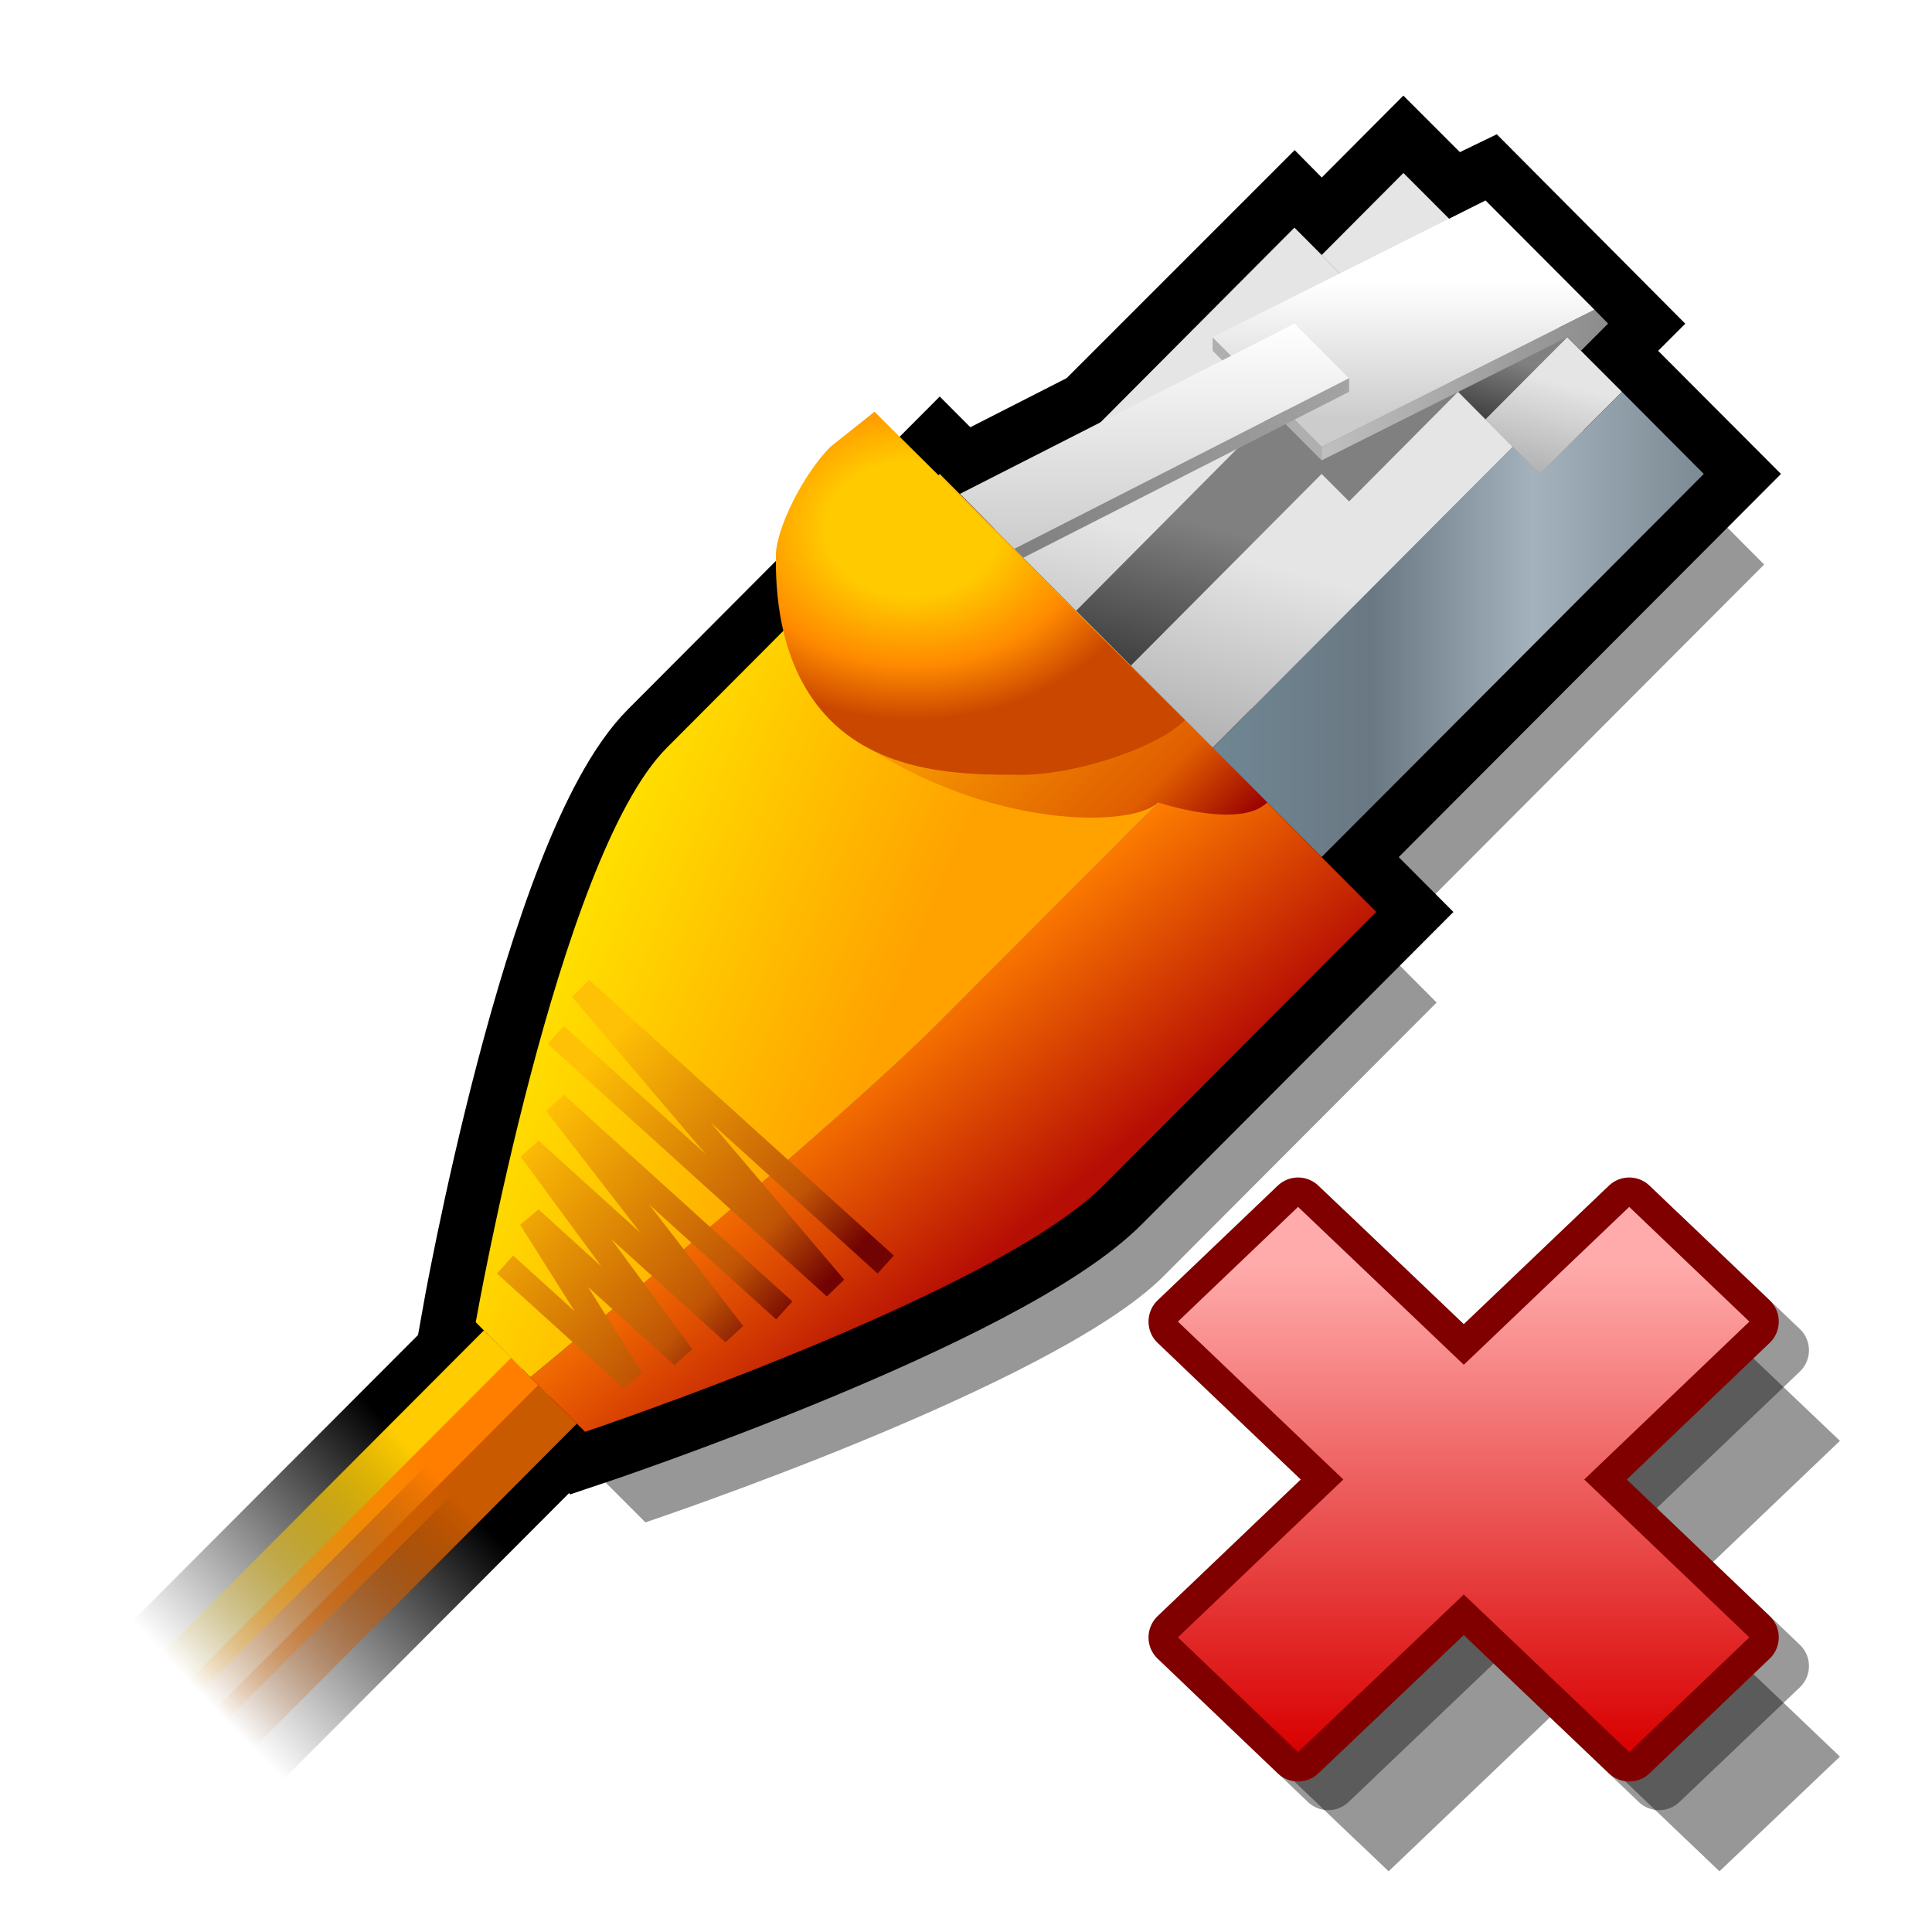
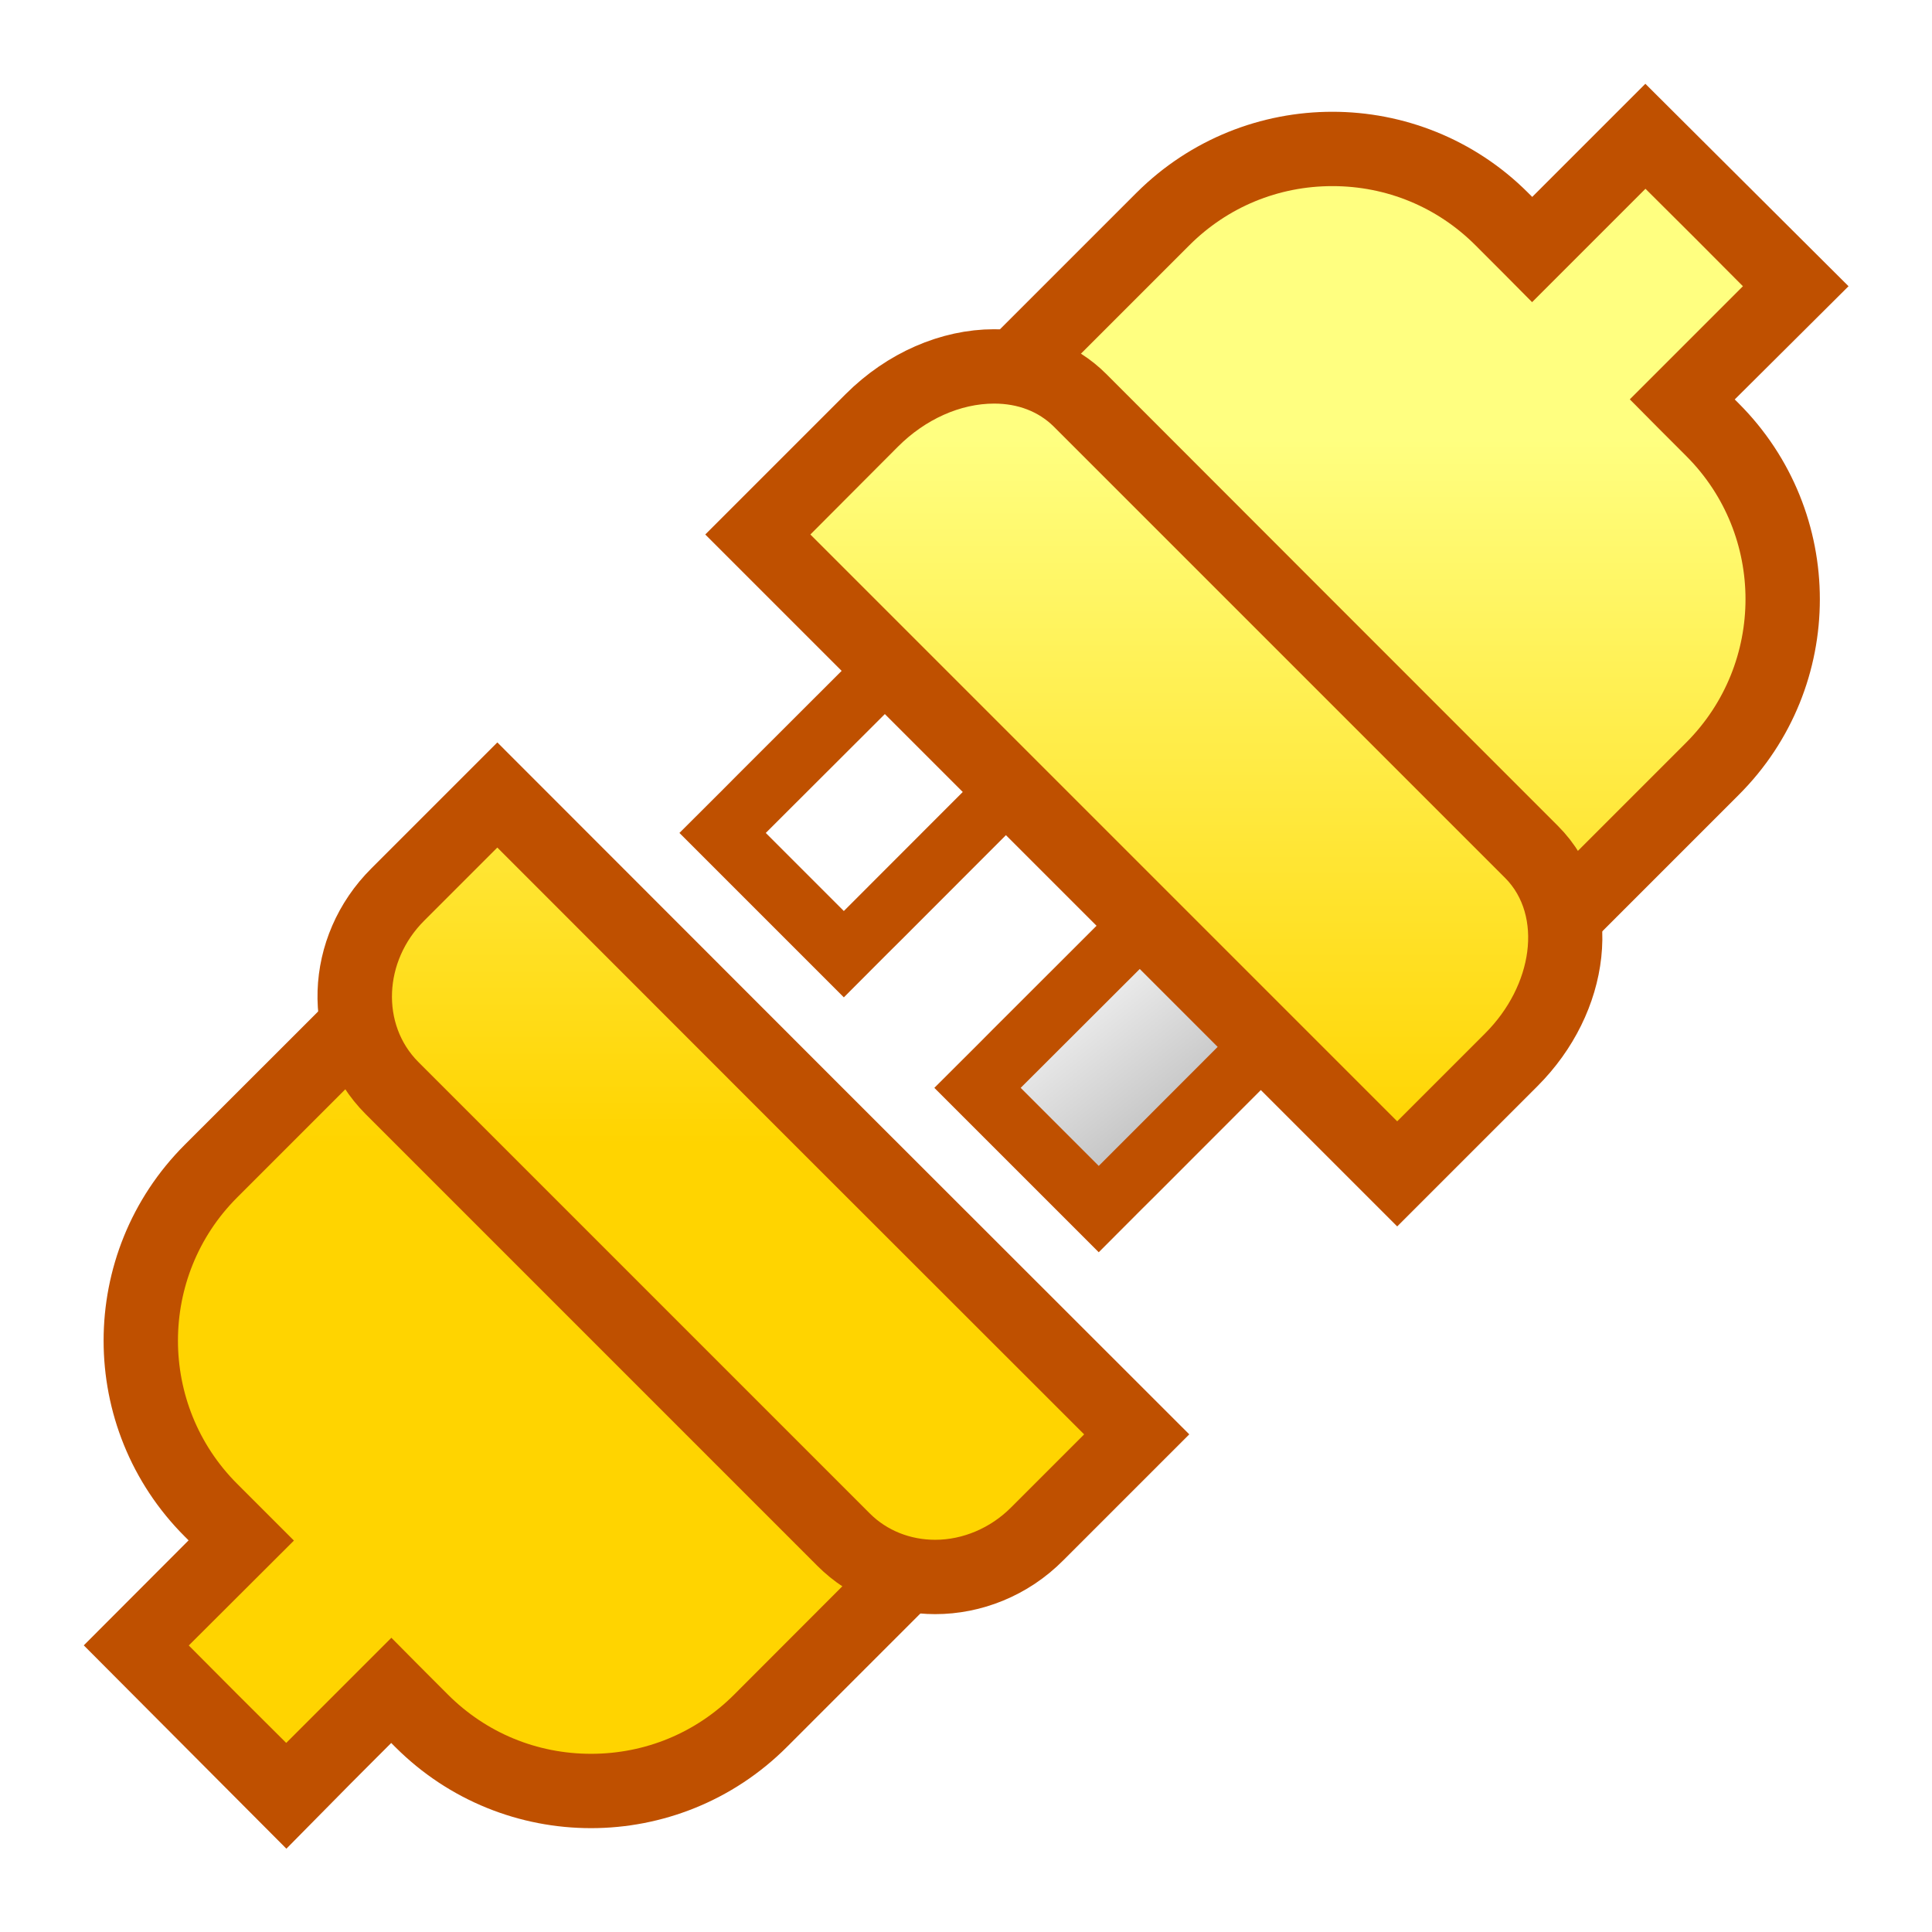
<svg xmlns="http://www.w3.org/2000/svg" version="1.1" width="64" height="64" color-interpolation="linearRGB">
  <g>
-     <path style="fill:#000000; fill-opacity:0.408" d="M17.57 45.62L6.72 56.49            M31.13 15.7L22.09 24.77C18.47 28.39 15.76 43.8 15.76 43.8L19.38 47.43C19.38 47.43 32.94 42.9 36.55 39.27L45.59 30.21L31.13 15.7z            M52.37 11.62L53.27 10.72L49.21 6.64L47.99 7.23L46.49 5.73L43.78 8.45L42.88 7.54L36.41 14.01L31.8 16.36L43.78 28.39L56.44 15.7L52.37 11.62z            M16.67 44.71L5.82 55.59            M17.57 45.62L6.72 56.49            M18.47 46.52L7.63 57.4            M42.88 7.54L32.94 17.52L40.17 24.77L50.11 14.8L42.88 7.54z            M46.49 5.73L43.78 8.45L51.01 15.7L53.73 12.98L46.49 5.73z            M53.73 12.98L51.01 15.7L50.11 14.8L40.17 24.77L43.78 28.39L56.44 15.7L53.73 12.98z            M49.21 13.89L51.92 11.17L48.3 7.54L45.59 10.26L49.21 13.89z            M41.97 13.87L35.65 20.23L37.46 22.05L43.78 15.7L44.69 16.61L48.3 12.98L44.69 9.36L41.07 12.98L41.97 13.87z            M53.27 10.72L52.82 10.26L43.78 14.8V15.25L51.92 11.17L52.37 11.62L53.27 10.72z            M40.17 11.17L43.78 14.8V15.25L40.17 11.62V11.17z            M49.21 6.64L40.17 11.17L43.78 14.8L52.82 10.26L49.21 6.64z            M42.88 10.72L31.8 16.36L33.6 18.18L44.69 12.53L42.88 10.72z            M33.6 18.18L33.89 18.48L44.69 12.98V12.53L33.6 18.18z            M31.13 15.7L22.09 24.77C18.47 28.39 15.76 43.8 15.76 43.8L17.57 45.62C17.57 45.62 27.51 37.46 31.13 33.83L40.17 24.77L31.13 15.7z            M40.17 24.77L31.13 33.83C27.51 37.46 17.57 45.62 17.57 45.62L19.38 47.43C19.38 47.43 32.94 42.9 36.55 39.27L45.59 30.21L40.17 24.77z            M38.36 26.58C37.46 27.49 32.03 27.49 27.51 23.86C29.32 25.67 32.03 25.67 33.84 25.67C35.65 25.67 38.36 24.77 39.26 23.86L41.98 26.58C41.07 27.49 38.36 26.58 38.36 26.58z            M27.51 14.8C26.61 15.7 25.7 17.52 25.7 18.42C25.7 19.33 25.7 22.05 27.51 23.86C29.32 25.67 32.03 25.67 33.84 25.67C35.65 25.67 38.36 24.77 39.26 23.86L28.97 13.64L27.51 14.8z            M16.73 41.89L20.93 45.69L17.57 40.36L22.61 44.93L17.57 38.08L24.3 44.17L18.41 36.56L25.98 43.41            M18.41 34.28L27.66 42.65L19.25 32.76L29.34 41.89            M58.95 44.73L54.96 40.93L49.48 46.16L44 40.93L40.02 44.73L45.5 49.96L40.02 55.19L44 58.99L49.48 53.76L54.96 58.99L58.95 55.19L53.47 49.96L58.95 44.73z            M57.95 43.78L53.97 39.98L48.49 45.21L43 39.98L39.02 43.78L44.5 49.01L39.02 54.24L43 58.04L48.49 52.82L53.97 58.04L57.95 54.24L52.48 49.01L57.95 43.78z            M57.95 43.78L53.97 39.98L48.49 45.21L43 39.98L39.02 43.78L44.5 49.01L39.02 54.24L43 58.04L48.49 52.82L53.97 58.04L57.95 54.24L52.48 49.01L57.95 43.78z" transform="matrix(1,0,0,1,2,3)" />
-     <linearGradient id="gradient0" gradientUnits="userSpaceOnUse" x1="25.95" y1="61" x2="18.19" y2="68.33">
-       <stop offset="0" stop-color="#000000" />
-       <stop offset="1" stop-color="#000000" stop-opacity="0" />
+     <path style="fill:none; stroke:#bf5000; stroke-width:3" d="M34.64 15.69C34.26 16.06 33.88 16.44 33.51 16.82C30.49 19.83 27.48 22.85 24.46 25.86C24.09 26.24 23.71 26.61 23.33 26.99C23.71 27.37 24.09 27.75 24.46 28.12C25.06 28.72 25.67 29.33 26.27 29.93C26.64 30.3 27.02 30.68 27.4 31.06C27.78 30.68 28.15 30.3 28.53 29.93C31.54 26.91 34.56 23.9 37.57 20.88C37.95 20.51 38.33 20.13 38.7 19.75C38.33 19.37 37.95 19 37.57 18.62C36.97 18.02 36.37 17.42 35.77 16.82C35.39 16.44 35.02 16.06 34.64 15.69V15.69V15.69V15.69z            M34.64 17.95C35.24 18.55 35.84 19.15 36.44 19.75C33.43 22.77 30.41 25.78 27.4 28.79C26.8 28.19 26.2 27.59 25.6 26.99C28.61 23.98 31.62 20.96 34.64 17.95" transform="matrix(0.8796,0,0,0.8796,3.8521,3.8521)" />
+     <linearGradient id="gradient0" gradientUnits="userSpaceOnUse" x1="43.6" y1="24.37" x2="49.65" y2="31.93">
+       <stop offset="0" stop-color="#ffffff" />
+       <stop offset="1" stop-color="#b8b8b8" />
    </linearGradient>
-     <path style="fill:none; stroke:url(#gradient0); stroke-width:7.242" d="M17.57 45.62L6.72 56.49" />
-     <path style="fill:none; stroke:#000000; stroke-width:3.621" d="M31.13 15.7L22.09 24.77C18.47 28.39 15.76 43.8 15.76 43.8L19.38 47.43C19.38 47.43 32.94 42.9 36.55 39.27L45.59 30.21L31.13 15.7z" />
-     <path style="fill:none; stroke:#000000; stroke-width:3.621" d="M52.37 11.62L53.27 10.72L49.21 6.64L47.99 7.23L46.49 5.73L43.78 8.45L42.88 7.54L36.41 14.01L31.8 16.36L43.78 28.39L56.44 15.7L52.37 11.62z" />
-     <linearGradient id="gradient1" gradientUnits="userSpaceOnUse" x1="25.05" y1="60.09" x2="17.29" y2="67.43">
-       <stop offset="0" stop-color="#ffcc00" />
-       <stop offset="1" stop-color="#ffcc00" stop-opacity="0" />
+     <path style="fill:url(#gradient0)" d="M24.46 26.99C27.86 23.6 31.25 20.21 34.64 16.82C35.62 17.8 36.6 18.77 37.57 19.75C34.18 23.14 30.79 26.54 27.4 29.93C26.42 28.95 25.44 27.97 24.46 26.99V26.99z" transform="matrix(0.8796,0,0,0.8796,3.8521,3.8521)" />
+     <path style="fill:none; stroke:#bf5000; stroke-width:3" d="M44.24 25.29C43.86 25.66 43.48 26.04 43.11 26.42C40.09 29.43 37.08 32.45 34.06 35.46C33.69 35.84 33.31 36.21 32.93 36.59C33.31 36.97 33.69 37.35 34.06 37.72C34.66 38.32 35.27 38.93 35.87 39.53C36.24 39.9 36.62 40.28 37 40.66C37.38 40.28 37.75 39.9 38.13 39.53C41.14 36.51 44.16 33.5 47.17 30.48C47.55 30.11 47.93 29.73 48.3 29.35C47.93 28.97 47.55 28.6 47.17 28.22C46.57 27.62 45.97 27.02 45.37 26.42C44.99 26.04 44.62 25.66 44.24 25.29V25.29V25.29V25.29z            M44.24 27.55C44.84 28.15 45.44 28.75 46.04 29.35C43.03 32.37 40.01 35.38 37 38.4C36.4 37.79 35.8 37.19 35.2 36.59C38.21 33.58 41.22 30.56 44.24 27.55" transform="matrix(0.8796,0,0,0.8796,3.8521,3.8521)" />
+     <linearGradient id="gradient1" gradientUnits="userSpaceOnUse" x1="43.6" y1="24.37" x2="49.65" y2="31.93">
+       <stop offset="0" stop-color="#ffffff" />
+       <stop offset="1" stop-color="#b8b8b8" />
    </linearGradient>
-     <path style="fill:none; stroke:url(#gradient1); stroke-width:1.81" d="M16.67 44.71L5.82 55.59" />
-     <linearGradient id="gradient2" gradientUnits="userSpaceOnUse" x1="25.95" y1="61" x2="18.19" y2="68.33">
-       <stop offset="0" stop-color="#ff7e00" />
-       <stop offset="1" stop-color="#ff7e00" stop-opacity="0" />
+     <path style="fill:url(#gradient1)" d="M34.06 36.59C37.46 33.2 40.85 29.81 44.24 26.42C45.22 27.4 46.2 28.37 47.17 29.35C43.78 32.74 40.39 36.14 37 39.53C36.02 38.55 35.04 37.57 34.06 36.59V36.59z" transform="matrix(0.8796,0,0,0.8796,3.8521,3.8521)" />
+     <path style="fill:none; stroke:#bf5000; stroke-width:4" d="M57.59 1.6C56.17 3.02 54.75 4.44 53.33 5.86C52.8 5.34 52.28 4.82 51.75 4.29C50.11 2.65 47.95 1.83 45.8 1.83C43.64 1.83 41.49 2.65 39.84 4.29C37.08 7.05 34.32 9.81 31.56 12.57C38.18 19.19 44.8 25.81 51.41 32.42C54.17 29.66 56.93 26.9 59.69 24.14C62.98 20.86 62.98 15.52 59.69 12.23C59.17 11.71 58.65 11.19 58.12 10.66C59.55 9.24 60.97 7.82 62.4 6.4C60.79 4.8 59.2 3.2 57.59 1.6V1.6V1.6V1.6z            M45.8 3.43C47.62 3.43 49.34 4.14 50.63 5.43C51.15 5.95 51.67 6.47 52.2 7C52.57 7.37 52.95 7.75 53.33 8.13C53.7 7.75 54.08 7.37 54.46 7C55.5 5.95 56.55 4.9 57.59 3.86C58.44 4.7 59.29 5.55 60.13 6.4C59.09 7.44 58.04 8.49 57 9.53C56.62 9.91 56.24 10.29 55.86 10.66C56.24 11.04 56.62 11.42 57 11.8C57.52 12.32 58.04 12.84 58.56 13.36C59.85 14.65 60.56 16.37 60.56 18.19C60.56 20.01 59.85 21.72 58.56 23.01C56.18 25.4 53.8 27.78 51.42 30.16C45.55 24.3 39.69 18.44 33.83 12.57C36.21 10.19 38.59 7.81 40.98 5.43C42.27 4.14 43.98 3.43 45.8 3.43" transform="matrix(0.8796,0,0,0.8796,3.8521,3.8521)" />
+     <linearGradient id="gradient2" gradientUnits="userSpaceOnUse" x1="59.13" y1="12.17" x2="59.13" y2="38.7">
+       <stop offset="0" stop-color="#ffff80" />
+       <stop offset="1" stop-color="#ffd400" />
    </linearGradient>
-     <path style="fill:none; stroke:url(#gradient2); stroke-width:1.81" d="M17.57 45.62L6.72 56.49" />
-     <linearGradient id="gradient3" gradientUnits="userSpaceOnUse" x1="26.85" y1="61.91" x2="19.1" y2="69.24">
-       <stop offset="0" stop-color="#ca5a00" />
-       <stop offset="1" stop-color="#ca5a00" stop-opacity="0" />
+     <path style="fill:url(#gradient2)" d="M32.7 12.57C35.27 10 37.84 7.43 40.41 4.86C41.85 3.42 43.76 2.63 45.8 2.63V2.63C47.84 2.63 49.75 3.42 51.19 4.86C51.9 5.57 52.61 6.28 53.32 7C54.75 5.57 56.17 4.15 57.59 2.73C58.82 3.95 60.04 5.17 61.26 6.4C59.84 7.82 58.42 9.24 57 10.66C57.71 11.38 58.42 12.09 59.13 12.8C62.1 15.77 62.1 20.6 59.13 23.58C56.56 26.15 53.99 28.72 51.42 31.29C45.18 25.05 38.94 18.81 32.7 12.57V12.57V12.57z" transform="matrix(0.8796,0,0,0.8796,3.8521,3.8521)" />
+     <path style="fill:none; stroke:#bf5000; stroke-width:4" d="M33.06 10.02C31.64 10.02 30.1 10.66 28.88 11.88C27.59 13.17 26.3 14.46 25.01 15.75C32.75 23.49 40.5 31.24 48.24 38.98C49.53 37.69 50.82 36.4 52.11 35.11C54.25 32.97 54.59 29.84 52.87 28.13C47.2 22.46 41.53 16.79 35.87 11.12C35.13 10.38 34.13 10.02 33.06 10.02V10.02V10.02V10.02z            M33.06 11.62C33.54 11.62 34.22 11.73 34.73 12.25C40.4 17.92 46.07 23.59 51.74 29.26C52.82 30.33 52.47 32.49 50.98 33.98C50.07 34.89 49.15 35.8 48.24 36.72C41.25 29.73 34.26 22.74 27.27 15.75C28.18 14.83 29.1 13.92 30.01 13.01C30.88 12.14 32.02 11.62 33.06 11.62" transform="matrix(0.8796,0,0,0.8796,3.8521,3.8521)" />
+     <linearGradient id="gradient3" gradientUnits="userSpaceOnUse" x1="59.13" y1="12.17" x2="59.13" y2="38.7">
+       <stop offset="0" stop-color="#ffff80" />
+       <stop offset="1" stop-color="#ffd400" />
    </linearGradient>
-     <path style="fill:none; stroke:url(#gradient3); stroke-width:1.81" d="M18.47 46.52L7.63 57.4" />
-     <linearGradient id="gradient4" gradientUnits="userSpaceOnUse" x1="39.28" y1="24.51" x2="40.9" y2="18.43">
-       <stop offset="0" stop-color="#b2b2b2" />
-       <stop offset="1" stop-color="#e5e5e5" />
+     <path style="fill:url(#gradient3)" d="M26.14 15.75C27.24 14.65 28.34 13.54 29.44 12.44C30.47 11.41 31.79 10.82 33.06 10.82C33.96 10.82 34.73 11.12 35.3 11.68C40.97 17.35 46.64 23.02 52.31 28.69C53.71 30.1 53.37 32.72 51.55 34.54C50.44 35.65 49.34 36.75 48.24 37.85C40.87 30.48 33.51 23.12 26.14 15.75V15.75V15.75z" transform="matrix(0.8796,0,0,0.8796,3.8521,3.8521)" />
+     <path style="fill:none; stroke:#bf5000; stroke-width:4" d="M12.27 31.87C9.51 34.63 6.75 37.4 3.99 40.15C0.7 43.44 0.7 48.78 3.99 52.07C4.51 52.59 5.03 53.11 5.55 53.63C4.23 54.95 2.92 56.27 1.6 57.59C3.2 59.2 4.8 60.79 6.4 62.4C7.71 61.07 9.03 59.76 10.35 58.44C10.88 58.96 11.4 59.48 11.92 60C13.57 61.65 15.72 62.47 17.88 62.47C20.03 62.47 22.19 61.65 23.84 60C26.6 57.24 29.36 54.48 32.12 51.72C25.5 45.11 18.88 38.49 12.27 31.87V31.87V31.87V31.87z            M12.27 34.14C18.13 40 23.99 45.86 29.85 51.72C27.47 54.11 25.09 56.49 22.7 58.87C21.42 60.16 19.7 60.87 17.88 60.87C16.06 60.87 14.35 60.16 13.06 58.87C12.53 58.35 12.01 57.83 11.49 57.3C11.11 56.93 10.73 56.55 10.35 56.17C9.98 56.55 9.6 56.93 9.22 57.3C8.28 58.25 7.34 59.19 6.4 60.13C5.55 59.29 4.7 58.44 3.86 57.59C4.8 56.65 5.74 55.71 6.69 54.77C7.06 54.39 7.44 54.01 7.82 53.63C7.44 53.26 7.06 52.88 6.69 52.5C6.16 51.98 5.64 51.46 5.12 50.93C2.46 48.27 2.46 43.95 5.12 41.29C7.5 38.9 9.88 36.52 12.27 34.14" transform="matrix(0.8796,0,0,0.8796,3.8521,3.8521)" />
+     <linearGradient id="gradient4" gradientUnits="userSpaceOnUse" x1="59.13" y1="12.17" x2="59.13" y2="38.7">
+       <stop offset="0" stop-color="#ffff80" />
+       <stop offset="1" stop-color="#ffd400" />
    </linearGradient>
-     <path style="fill:url(#gradient4)" d="M42.88 7.54L32.94 17.52L40.17 24.77L50.11 14.8L42.88 7.54z" />
-     <linearGradient id="gradient5" gradientUnits="userSpaceOnUse" x1="47.66" y1="14.8" x2="48.45" y2="11.82">
-       <stop offset="0" stop-color="#b2b2b2" />
-       <stop offset="1" stop-color="#e5e5e5" />
+     <path style="fill:url(#gradient4)" d="M17.88 61.67C15.84 61.67 13.93 60.88 12.49 59.44C11.78 58.73 11.07 58.02 10.36 57.3C9.04 58.62 7.72 59.94 6.4 61.26C5.17 60.04 3.95 58.82 2.73 57.59C4.05 56.27 5.37 54.96 6.69 53.64C5.97 52.92 5.26 52.21 4.55 51.5C1.58 48.53 1.58 43.69 4.55 40.72C7.12 38.15 9.69 35.58 12.27 33C18.5 39.24 24.74 45.48 30.98 51.72C28.41 54.29 25.84 56.87 23.27 59.44C21.83 60.88 19.92 61.67 17.88 61.67V61.67V61.67z" transform="matrix(0.8796,0,0,0.8796,3.8521,3.8521)" />
+     <path style="fill:none; stroke:#bf5000; stroke-width:4" d="M14.35 26.41C13.24 27.52 12.13 28.63 11.02 29.74C9.18 31.57 9.09 34.45 10.81 36.17C16.48 41.84 22.15 47.51 27.82 53.18C28.64 54 29.73 54.41 30.84 54.41C32.05 54.41 33.3 53.93 34.25 52.97C35.36 51.86 36.47 50.75 37.58 49.64C29.83 41.9 22.09 34.16 14.35 26.41V26.41V26.41V26.41z            M14.35 28.67C21.34 35.66 28.33 42.65 35.32 49.64C34.59 50.38 33.85 51.11 33.12 51.84C32.5 52.46 31.67 52.81 30.84 52.81C30.11 52.81 29.44 52.54 28.95 52.05C23.28 46.38 17.61 40.71 11.94 35.04C11.42 34.53 11.15 33.82 11.18 33.05C11.21 32.24 11.55 31.47 12.15 30.87C12.88 30.14 13.61 29.4 14.35 28.67" transform="matrix(0.8796,0,0,0.8796,3.8521,3.8521)" />
+     <linearGradient id="gradient5" gradientUnits="userSpaceOnUse" x1="59.13" y1="12.17" x2="59.13" y2="38.7">
+       <stop offset="0" stop-color="#ffff80" />
+       <stop offset="1" stop-color="#ffd400" />
    </linearGradient>
-     <path style="fill:url(#gradient5)" d="M46.49 5.73L43.78 8.45L51.01 15.7L53.73 12.98L46.49 5.73z" />
-     <linearGradient id="gradient6" gradientUnits="userSpaceOnUse" x1="40.17" y1="20.69" x2="56.44" y2="20.69">
-       <stop offset="0" stop-color="#6f8793" />
-       <stop offset="0.325" stop-color="#6a7883" />
-       <stop offset="0.651" stop-color="#a4b2bd" />
-       <stop offset="1" stop-color="#7c8a94" />
-     </linearGradient>
-     <path style="fill:url(#gradient6)" d="M53.73 12.98L51.01 15.7L50.11 14.8L40.17 24.77L43.78 28.39L56.44 15.7L53.73 12.98z" />
-     <linearGradient id="gradient7" gradientUnits="userSpaceOnUse" x1="47.99" y1="13.56" x2="48.55" y2="11.49">
-       <stop offset="0" stop-color="#404040" />
-       <stop offset="1" stop-color="#808080" />
-     </linearGradient>
-     <path style="fill:url(#gradient7)" d="M49.21 13.89L51.92 11.17L48.3 7.54L45.59 10.26L49.21 13.89z" />
-     <linearGradient id="gradient8" gradientUnits="userSpaceOnUse" x1="40.3" y1="22.81" x2="41.64" y2="17.85">
-       <stop offset="0" stop-color="#404040" />
-       <stop offset="1" stop-color="#808080" />
-     </linearGradient>
-     <path style="fill:url(#gradient8)" d="M41.97 13.87L35.65 20.23L37.46 22.05L43.78 15.7L44.69 16.61L48.3 12.98L44.69 9.36L41.07 12.98L41.97 13.87z" />
-     <linearGradient id="gradient9" gradientUnits="userSpaceOnUse" x1="43.78" y1="12.76" x2="53.27" y2="12.76">
-       <stop offset="0" stop-color="#bfbfbf" />
-       <stop offset="1" stop-color="#8c8c8c" />
-     </linearGradient>
-     <path style="fill:url(#gradient9)" d="M53.27 10.72L52.82 10.26L43.78 14.8V15.25L51.92 11.17L52.37 11.62L53.27 10.72z" />
-     <path style="fill:#afafaf" d="M40.17 11.17L43.78 14.8V15.25L40.17 11.62V11.17z" />
-     <linearGradient id="gradient10" gradientUnits="userSpaceOnUse" x1="41.98" y1="13.89" x2="41.98" y2="9.36">
-       <stop offset="0" stop-color="#cccccc" />
-       <stop offset="1" stop-color="#ffffff" />
-     </linearGradient>
-     <path style="fill:url(#gradient10)" d="M49.21 6.64L40.17 11.17L43.78 14.8L52.82 10.26L49.21 6.64z" />
-     <linearGradient id="gradient11" gradientUnits="userSpaceOnUse" x1="38.23" y1="18.19" x2="38.23" y2="10.72">
-       <stop offset="0" stop-color="#cccccc" />
-       <stop offset="1" stop-color="#ffffff" />
-     </linearGradient>
-     <path style="fill:url(#gradient11)" d="M42.88 10.72L31.8 16.36L33.6 18.18L44.69 12.53L42.88 10.72z" />
-     <linearGradient id="gradient12" gradientUnits="userSpaceOnUse" x1="33.61" y1="15.5" x2="44.69" y2="15.5">
-       <stop offset="0" stop-color="#808080" />
-       <stop offset="1" stop-color="#a3a3a3" />
-     </linearGradient>
-     <path style="fill:url(#gradient12)" d="M33.6 18.18L33.89 18.48L44.69 12.98V12.53L33.6 18.18z" />
-     <linearGradient id="gradient13" gradientUnits="userSpaceOnUse" x1="28.67" y1="34.42" x2="33.96" y2="40.77">
-       <stop offset="0" stop-color="#ff8000" />
-       <stop offset="1" stop-color="#b60d04" />
-     </linearGradient>
-     <path style="fill:url(#gradient13)" d="M40.17 24.77L31.13 33.83C27.51 37.46 17.57 45.62 17.57 45.62L19.38 47.43C19.38 47.43 32.94 42.9 36.55 39.27L45.59 30.21L40.17 24.77z" />
-     <linearGradient id="gradient14" gradientUnits="userSpaceOnUse" x1="24.29" y1="18.54" x2="34.04" y2="22.56">
-       <stop offset="0" stop-color="#ffde00" />
-       <stop offset="1" stop-color="#ffa200" />
-     </linearGradient>
-     <path style="fill:url(#gradient14)" d="M31.13 15.7L22.09 24.77C18.47 28.39 15.76 43.8 15.76 43.8L17.57 45.62C17.57 45.62 27.51 37.46 31.13 33.83L40.17 24.77L31.13 15.7z" />
-     <linearGradient id="gradient15" gradientUnits="userSpaceOnUse" x1="30.45" y1="20.91" x2="39.04" y2="29.53">
-       <stop offset="0" stop-color="#ffae00" />
-       <stop offset="0.749" stop-color="#e05d00" />
-       <stop offset="1" stop-color="#990000" />
-     </linearGradient>
-     <path style="fill:url(#gradient15)" d="M38.36 26.58C37.46 27.49 32.03 27.49 27.51 23.86C29.32 25.67 32.03 25.67 33.84 25.67C35.65 25.67 38.36 24.77 39.26 23.86L41.98 26.58C41.07 27.49 38.36 26.58 38.36 26.58z" />
-     <radialGradient id="gradient16" gradientUnits="userSpaceOnUse" cx="0" cy="0" r="64" gradientTransform="matrix(0.1276,0,0,0.0996,30.2287,17.5203)">
-       <stop offset="0.353" stop-color="#ffca00" />
-       <stop offset="0.71" stop-color="#ff8a00" />
-       <stop offset="0.992" stop-color="#ca4700" />
-     </radialGradient>
-     <path style="fill:url(#gradient16)" d="M27.51 14.8C26.61 15.7 25.7 17.52 25.7 18.42C25.7 19.33 25.7 22.05 27.51 23.86C29.32 25.67 32.03 25.67 33.84 25.67C35.65 25.67 38.36 24.77 39.26 23.86L28.97 13.64L27.51 14.8z" />
-     <linearGradient id="gradient17" gradientUnits="userSpaceOnUse" x1="28.71" y1="24.97" x2="36.7" y2="32.19">
-       <stop offset="0" stop-color="#ffc105" />
-       <stop offset="0.757" stop-color="#c05405" />
-       <stop offset="1" stop-color="#720303" />
-     </linearGradient>
-     <path style="fill:none; stroke:url(#gradient17); stroke-width:0.802" d="M16.73 41.89L20.93 45.69L17.57 40.36L22.61 44.93L17.57 38.08L24.3 44.17L18.41 36.56L25.98 43.41            M18.41 34.28L27.66 42.65L19.25 32.76L29.34 41.89" />
-     <path style="fill:none; stroke:#000000; stroke-opacity:0.4; stroke-width:1.948; stroke-linecap:round; stroke-linejoin:round" d="M58.95 44.73L54.96 40.93L49.48 46.16L44 40.93L40.02 44.73L45.5 49.96L40.02 55.19L44 58.99L49.48 53.76L54.96 58.99L58.95 55.19L53.47 49.96L58.95 44.73z" />
-     <path style="fill:none; stroke:#800000; stroke-width:1.948; stroke-linecap:round; stroke-linejoin:round" d="M57.95 43.78L53.97 39.98L48.49 45.21L43 39.98L39.02 43.78L44.5 49.01L39.02 54.24L43 58.04L48.49 52.82L53.97 58.04L57.95 54.24L52.48 49.01L57.95 43.78z" />
-     <linearGradient id="gradient18" gradientUnits="userSpaceOnUse" x1="101.8" y1="41.88" x2="101.8" y2="58.04">
-       <stop offset="0" stop-color="#ffabab" />
-       <stop offset="1" stop-color="#d90000" />
-     </linearGradient>
-     <path style="fill:url(#gradient18)" d="M57.95 43.78L53.97 39.98L48.49 45.21L43 39.98L39.02 43.78L44.5 49.01L39.02 54.24L43 58.04L48.49 52.82L53.97 58.04L57.95 54.24L52.48 49.01L57.95 43.78z" />
+     <path style="fill:url(#gradient5)" d="M30.84 53.61C29.9 53.61 29.02 53.26 28.38 52.62C22.71 46.95 17.04 41.28 11.37 35.61C9.97 34.2 10.07 31.82 11.59 30.3C12.51 29.38 13.43 28.46 14.35 27.54C21.71 34.91 29.08 42.28 36.45 49.64C35.53 50.56 34.61 51.48 33.69 52.4C32.92 53.17 31.88 53.61 30.84 53.61V53.61V53.61V53.61z" transform="matrix(0.8796,0,0,0.8796,3.8521,3.8521)" />
  </g>
</svg>
